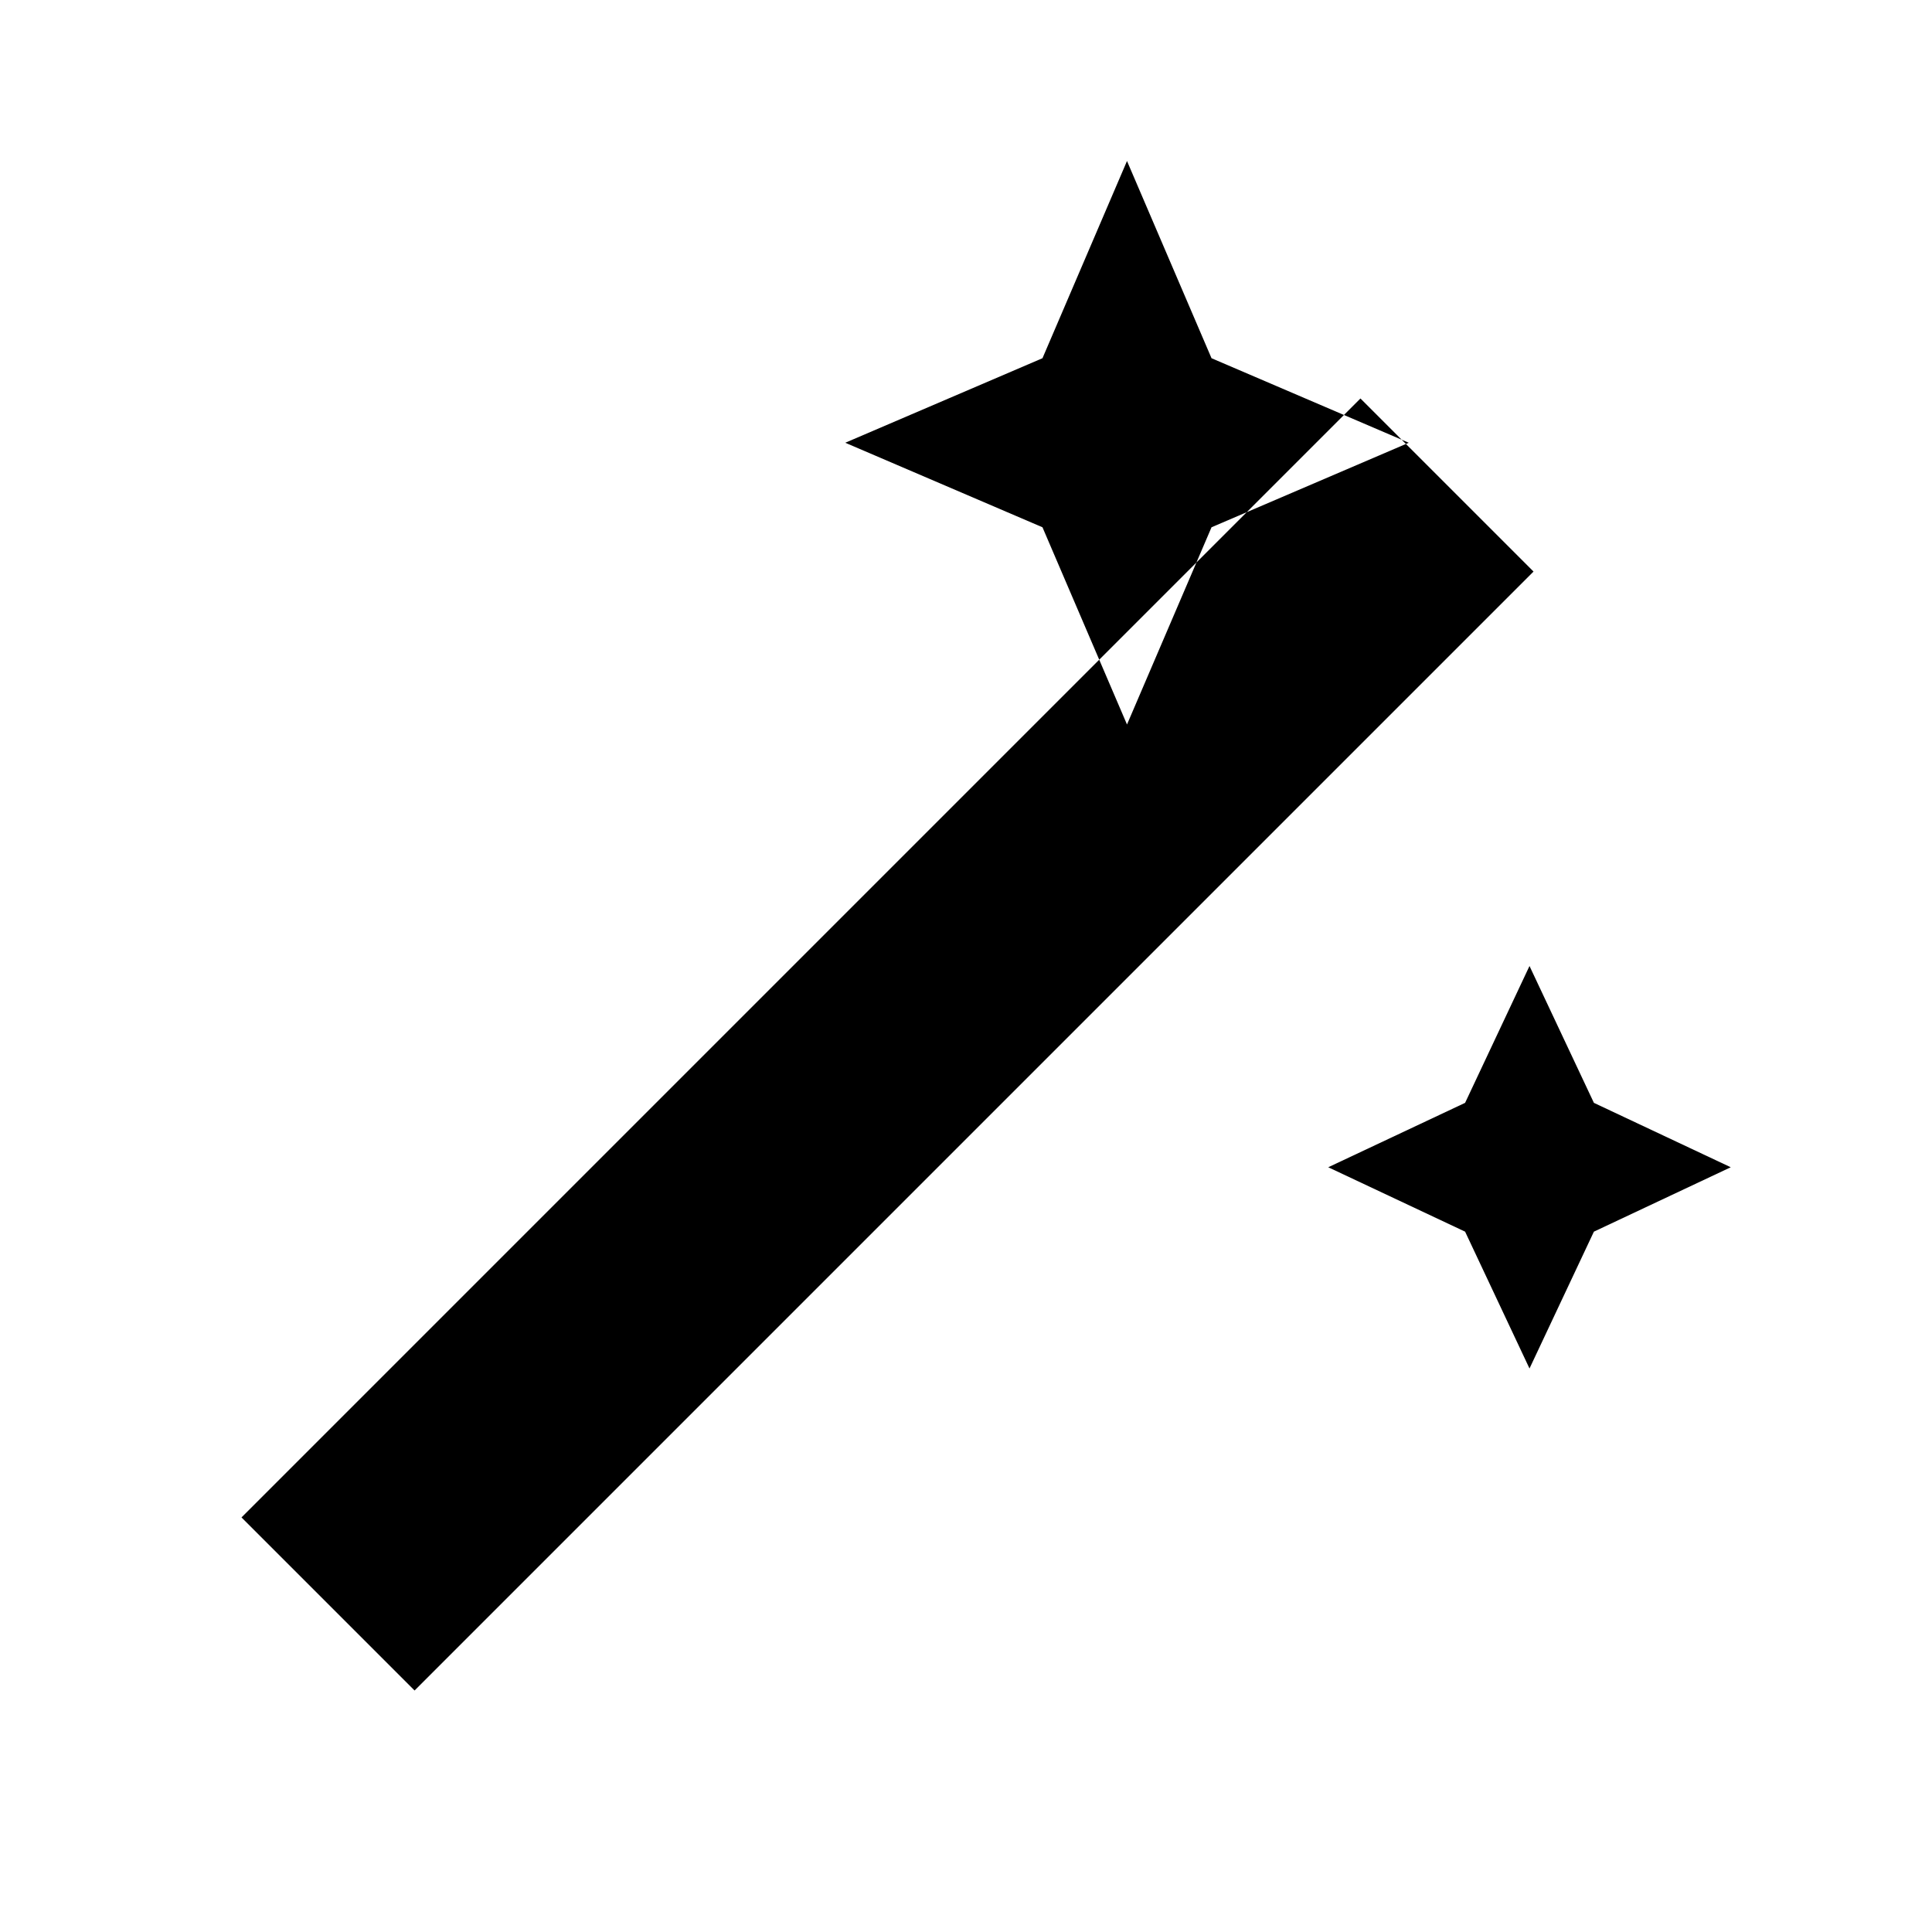
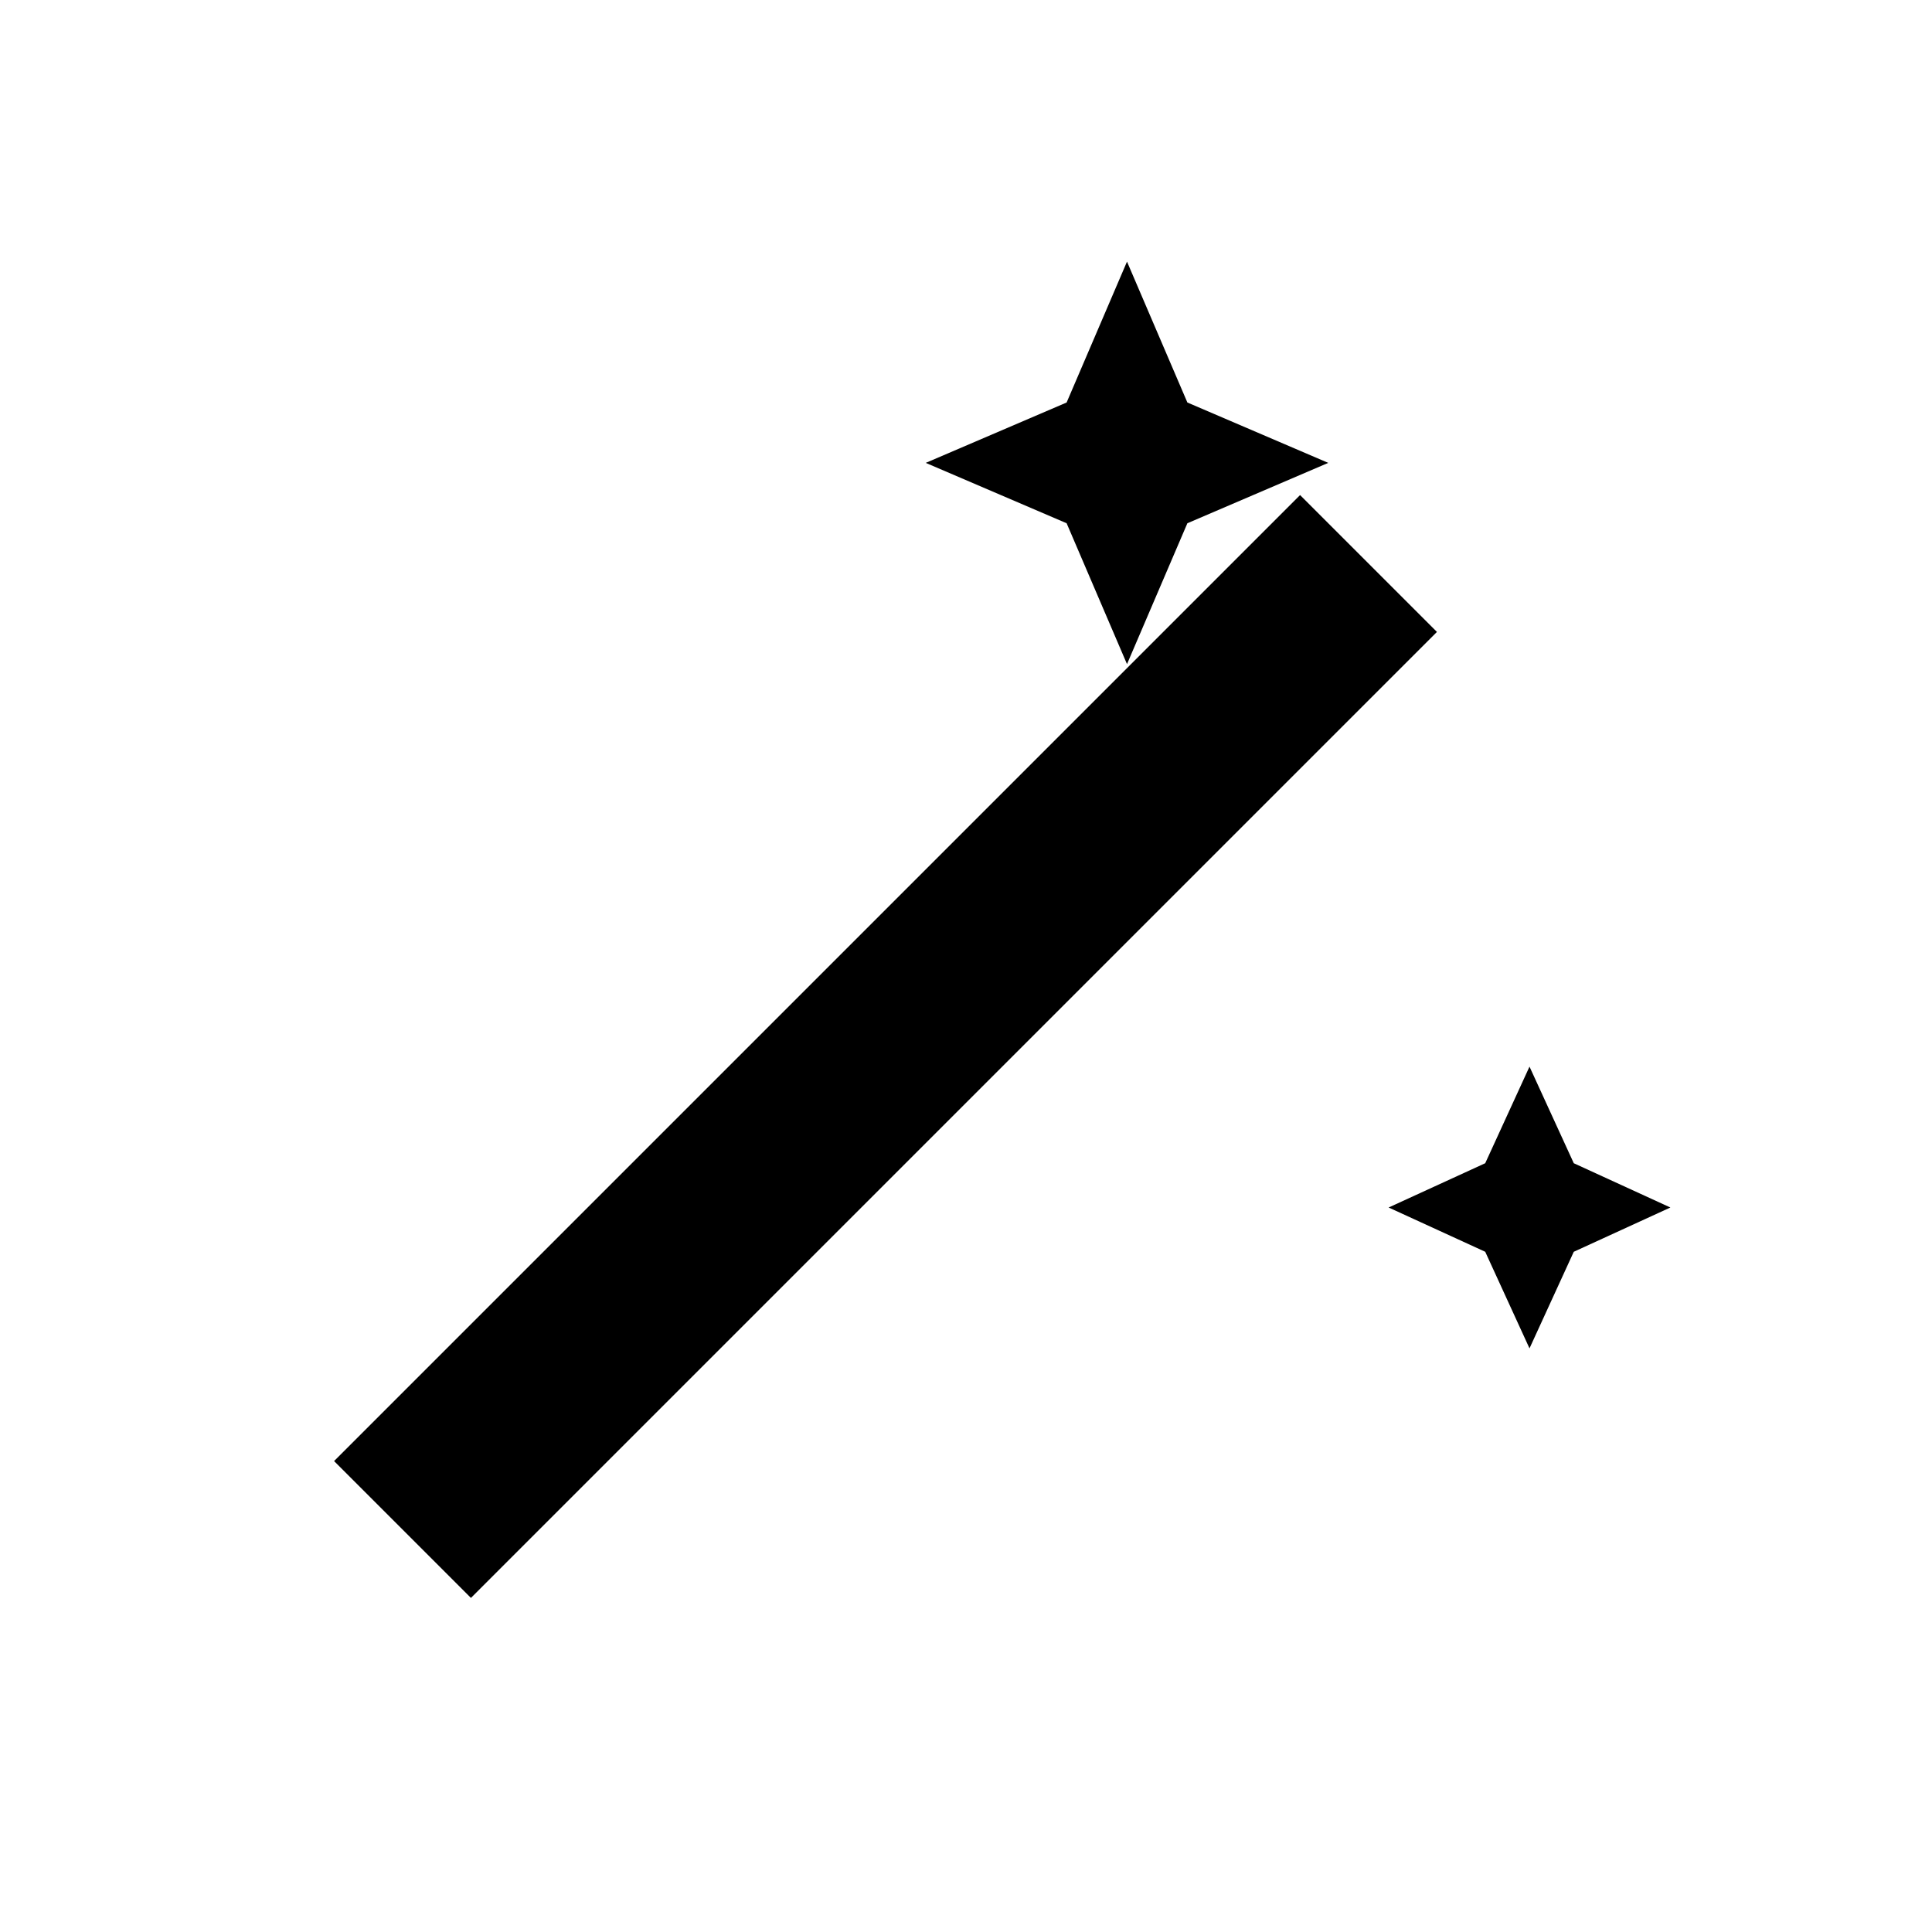
<svg xmlns="http://www.w3.org/2000/svg" width="24" height="24" viewBox="0 0 24 24" fill="currentColor" stroke="none" stroke-width="2.24" stroke-linecap="round" stroke-linejoin="round" fill-rule="evenodd" clip-rule="evenodd" aria-hidden="true">
-   <path d="M3 18.85 16.9 4.95l2.15 2.15-13.9 13.9zM14 2l1.05 2.45L17.5 5.5l-2.45 1.05L14 9l-1.05-2.45L10.5 5.5l2.45-1.05zM19 12l.8 1.7 1.7.8-1.7.8L19 17l-.8-1.7-1.7-.8 1.7-.8z" />
+   <path d="M4.15 18.15 16.15 6.15l1.7 1.7-12 12zM14 3.25l.75 1.75 1.75.75-1.75.75L14 8.25l-.75-1.75-1.75-.75 1.75-.75zM19 13.25l.55 1.2 1.2.55-1.2.55L19 16.75l-.55-1.2-1.2-.55 1.2-.55z" />
</svg>
